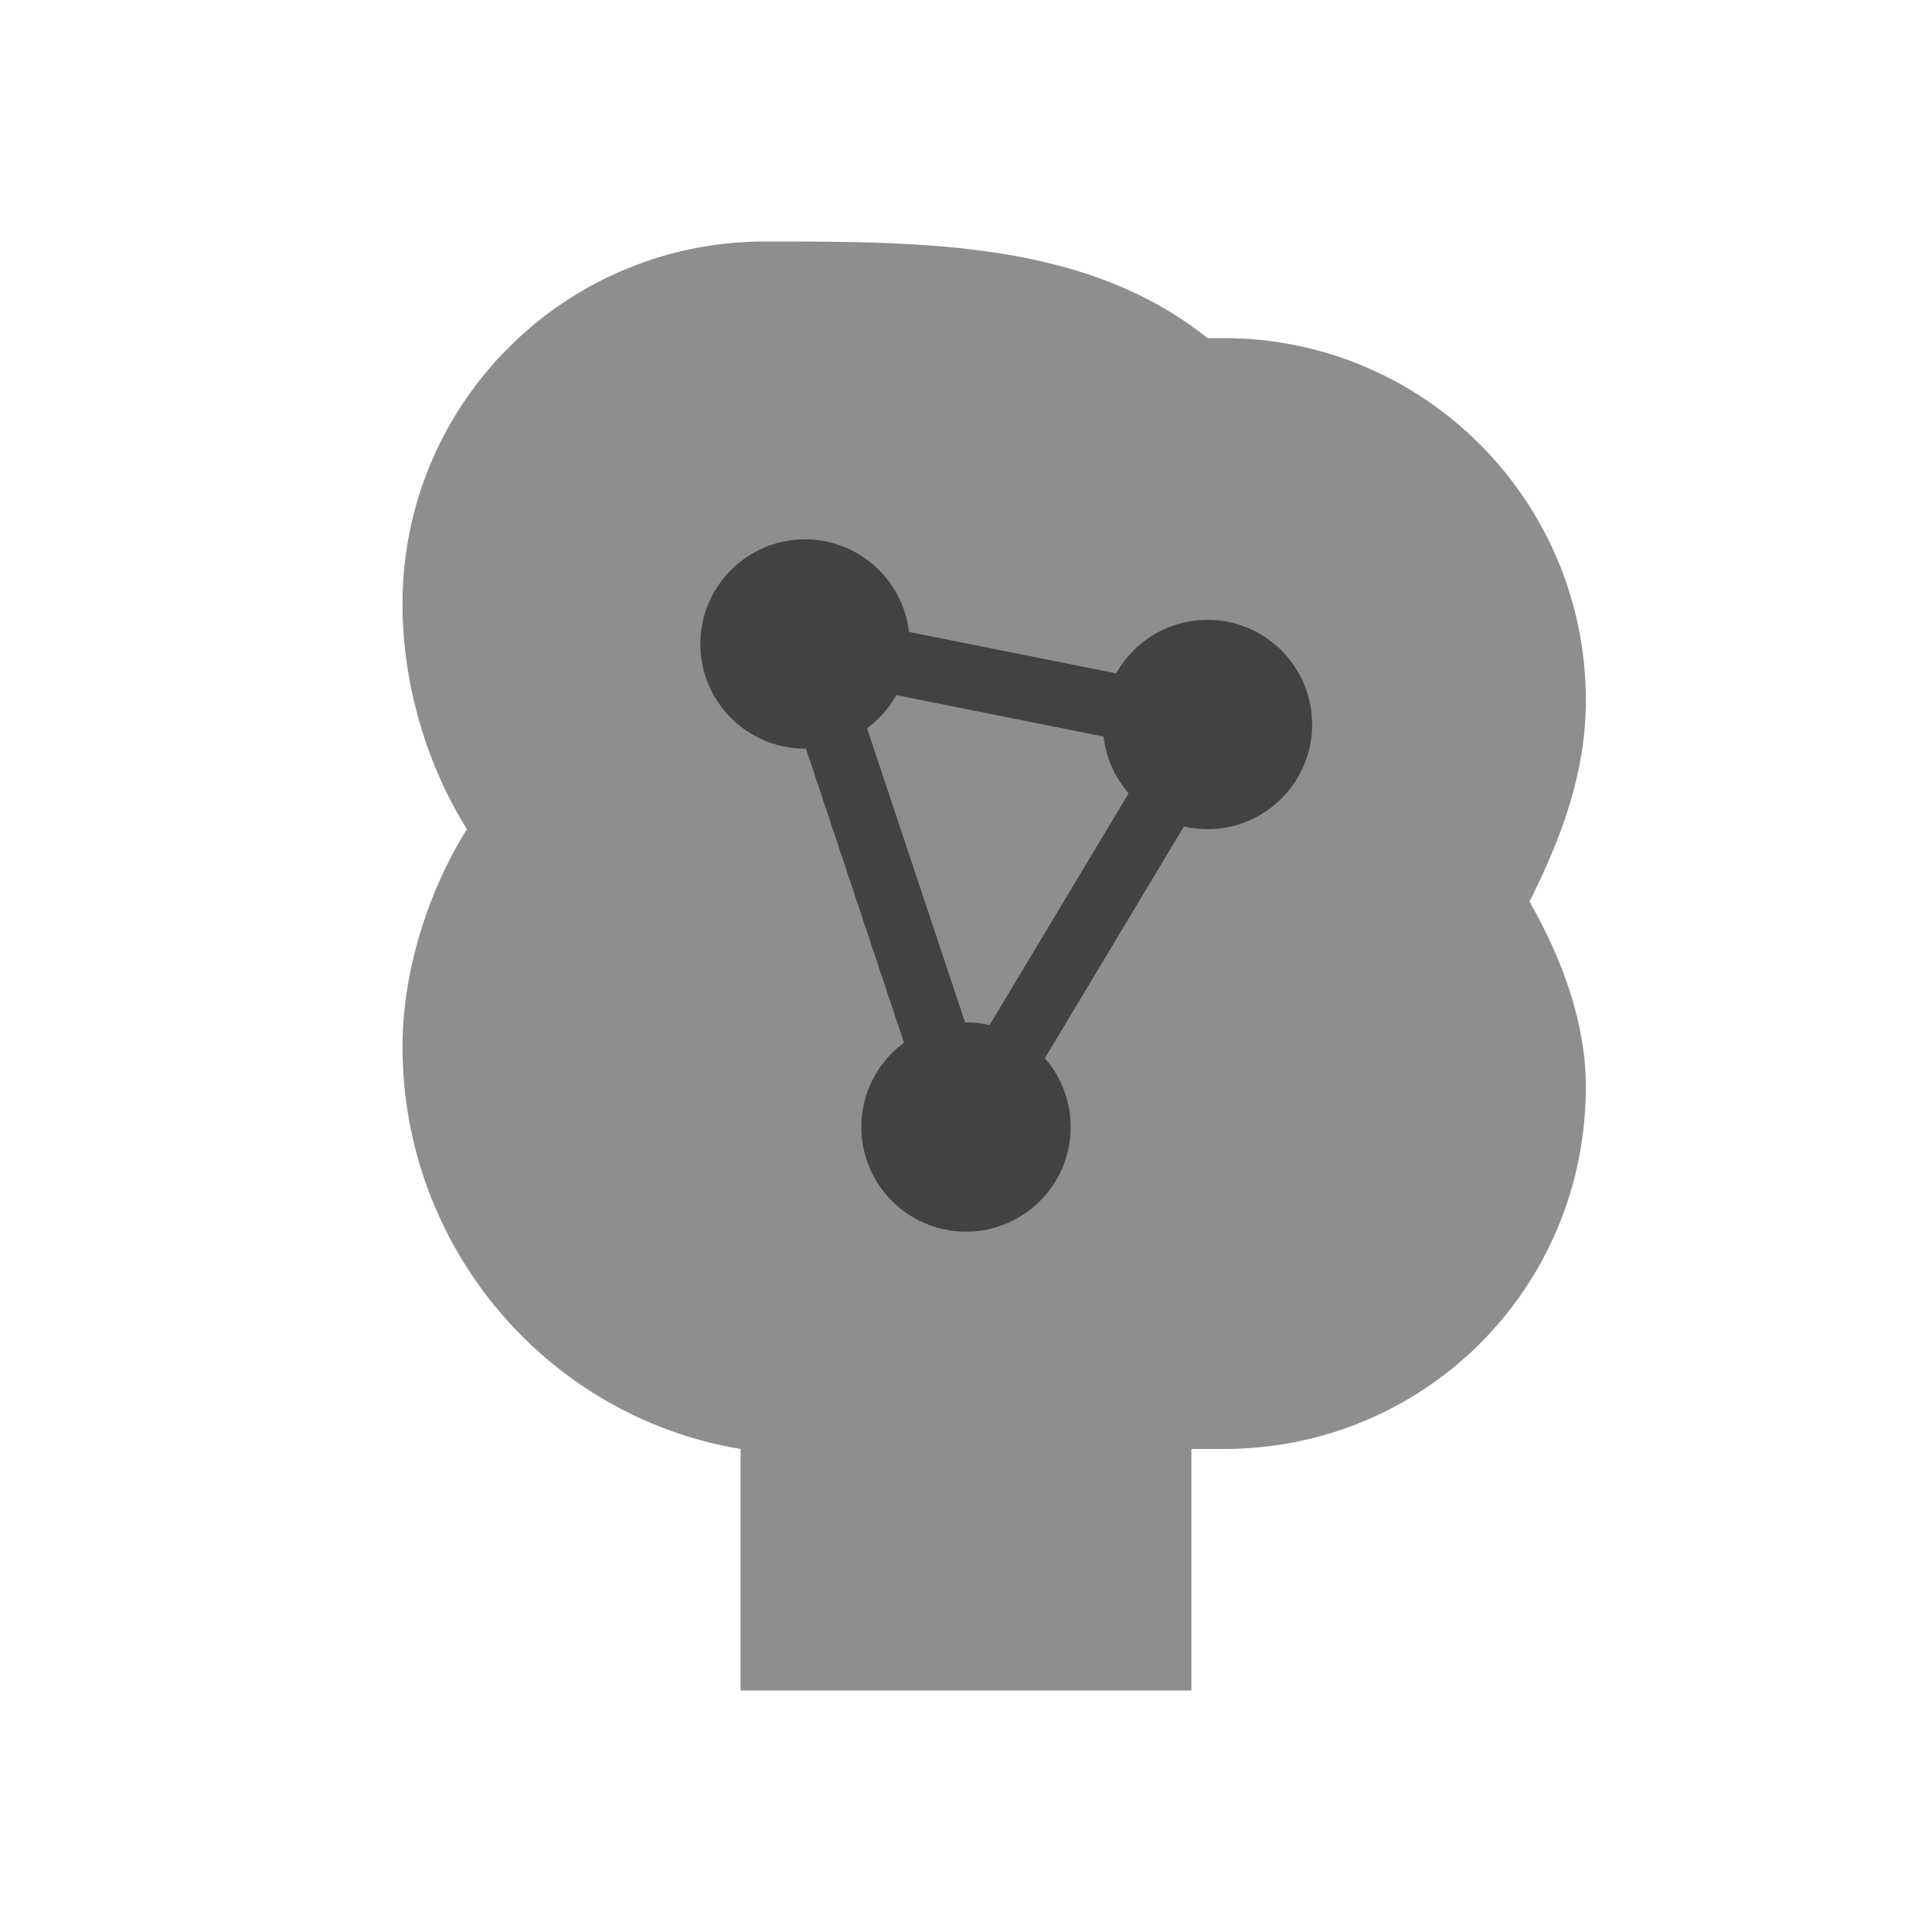
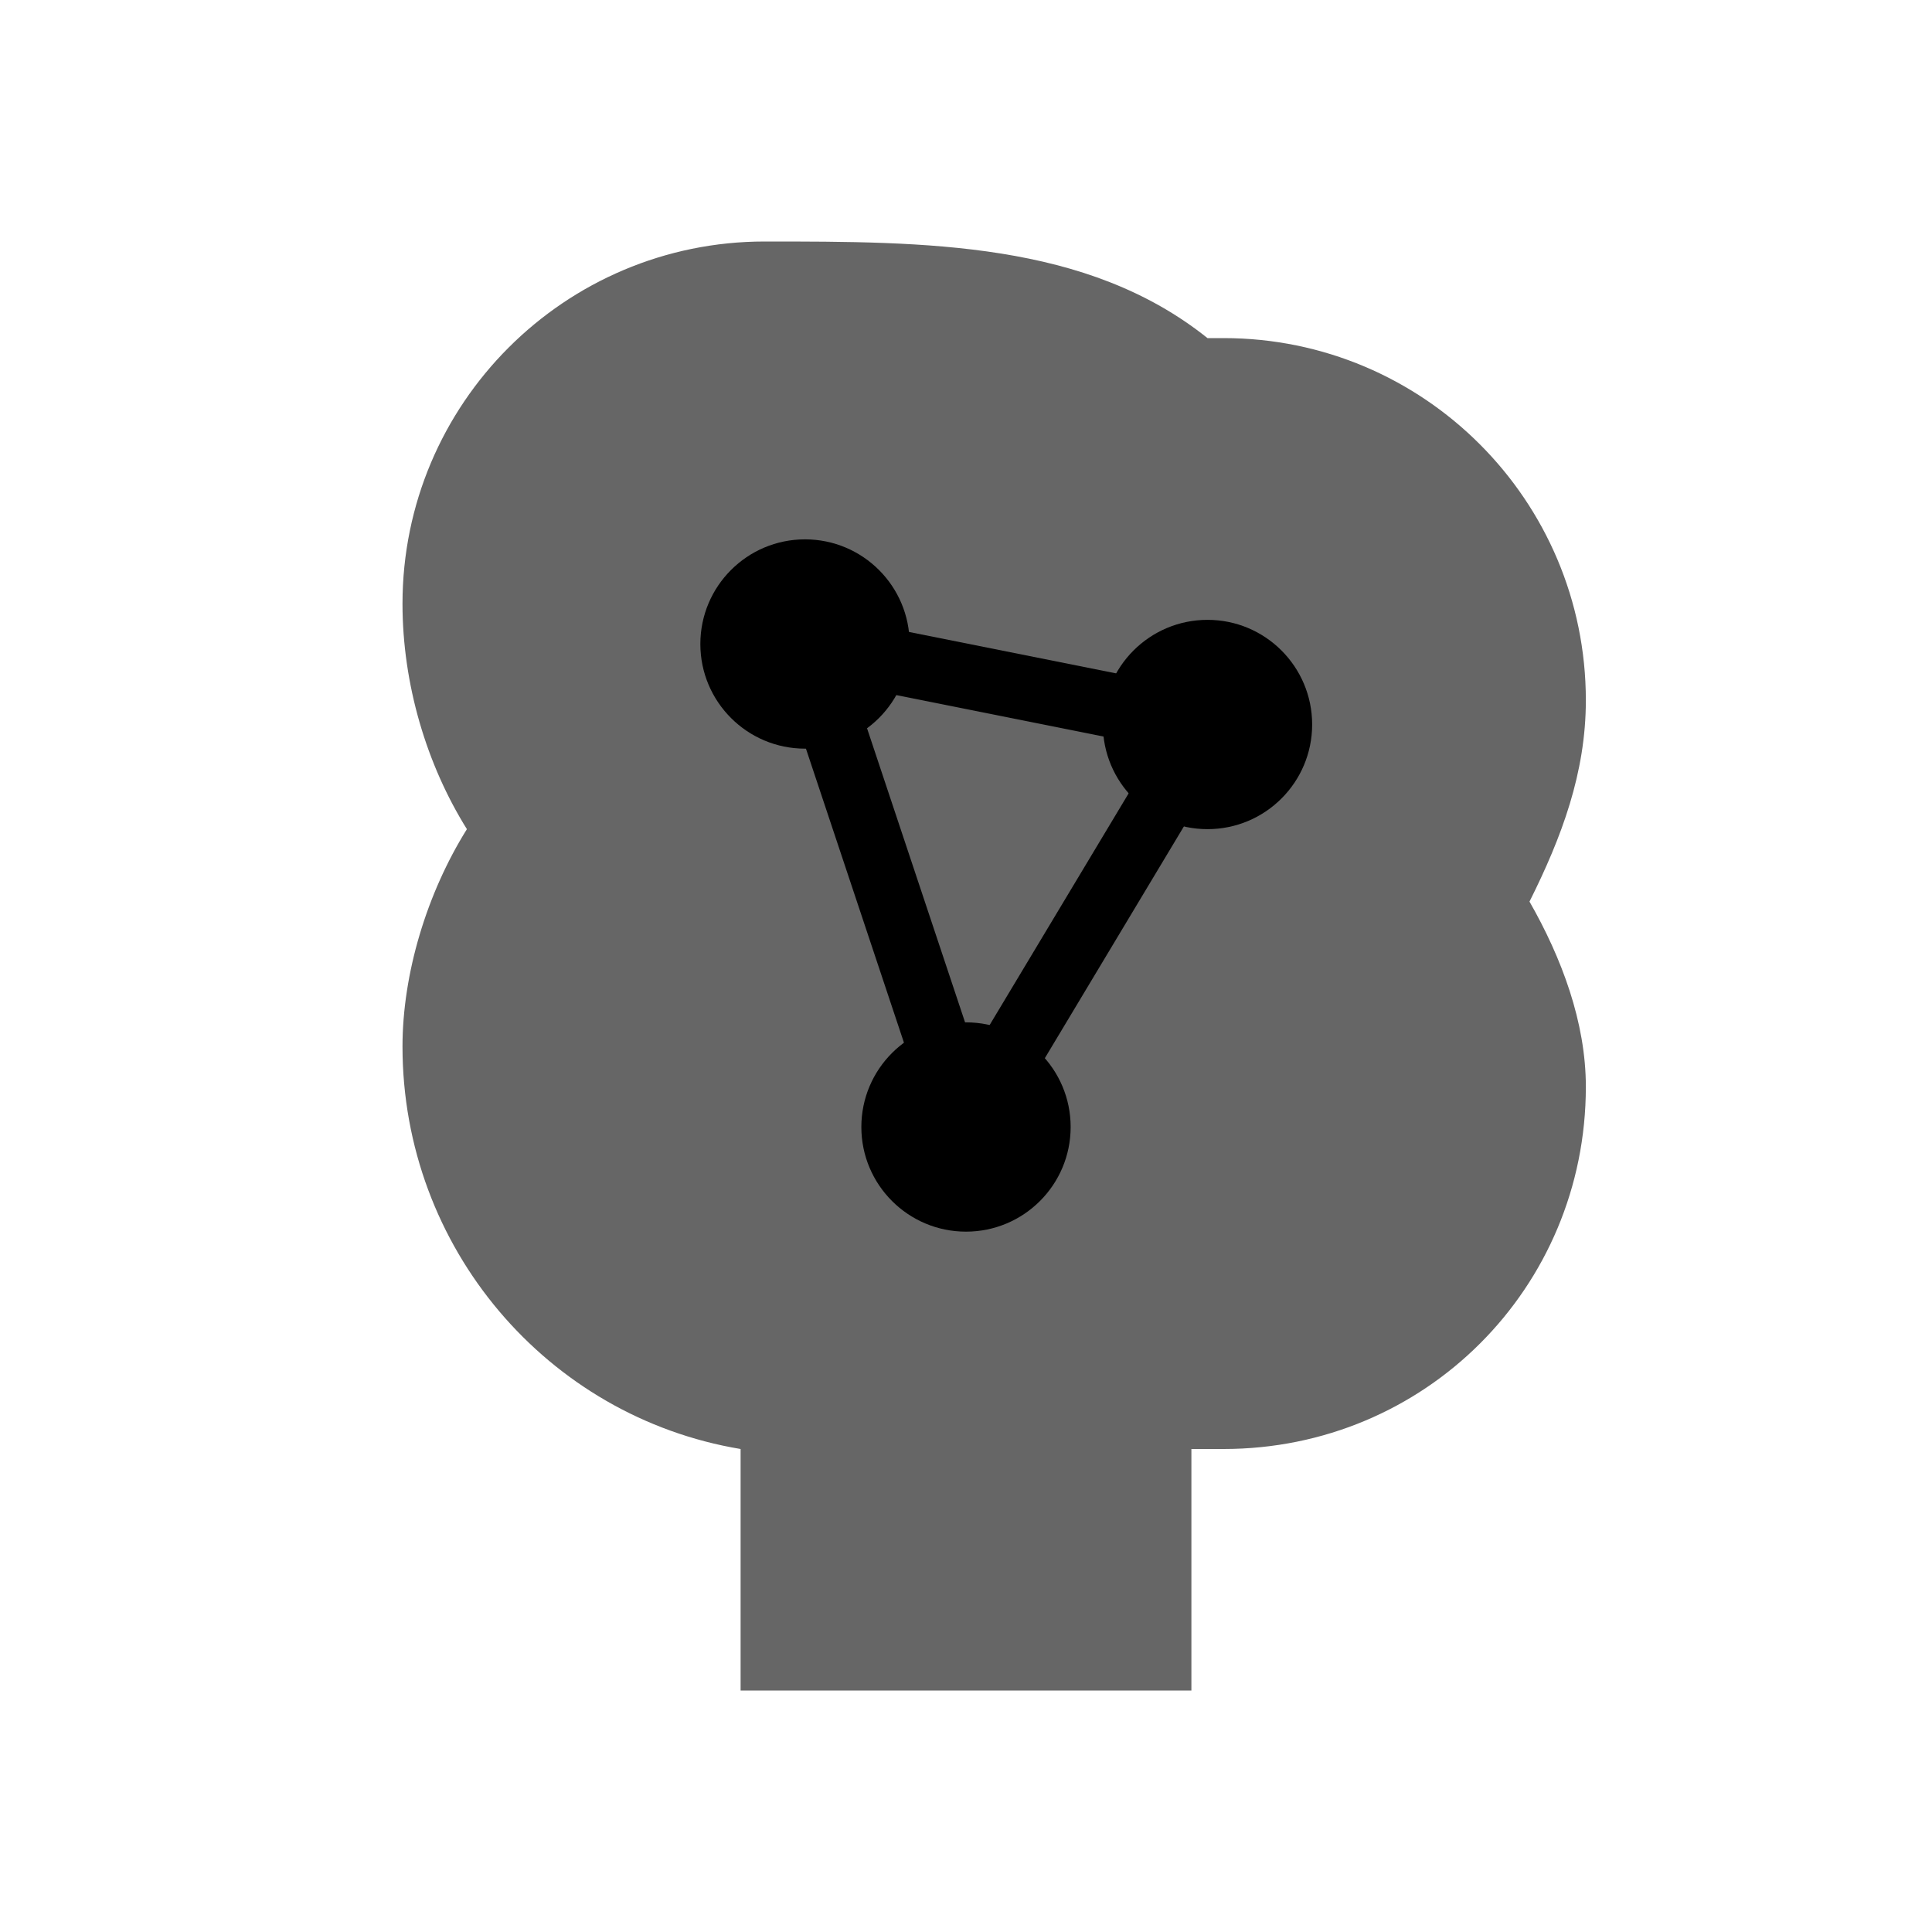
<svg xmlns="http://www.w3.org/2000/svg" width="24" height="24" viewBox="0 0 24 24" fill="none">
-   <path d="M9.5 3a4.5 4.5 0 0 0-4.5 4.5c0 1 .3 2 .8 2.8-.5.8-.8 1.8-.8 2.7 0 2.5 1.8 4.6 4.2 5V21h5.6v-3h.4c2.5 0 4.5-2 4.5-4.5 0-.8-.3-1.6-.7-2.3.4-.8.7-1.6.7-2.5a4.5 4.5 0 0 0-4.5-4.5h-.2C13.5 3 11.5 3 9.5 3z" fill="#424242" opacity="0.6" />
-   <circle cx="10" cy="8" r="1.3" fill="#424242" />
-   <circle cx="15" cy="9" r="1.3" fill="#424242" />
-   <circle cx="12" cy="14" r="1.3" fill="#424242" />
-   <line x1="10" y1="8" x2="15" y2="9" stroke="#424242" stroke-width="0.8" />
-   <line x1="15" y1="9" x2="12" y2="14" stroke="#424242" stroke-width="0.8" />
-   <line x1="12" y1="14" x2="10" y2="8" stroke="#424242" stroke-width="0.8" />
+   <path d="M9.5 3a4.5 4.5 0 0 0-4.5 4.5c0 1 .3 2 .8 2.8-.5.8-.8 1.8-.8 2.7 0 2.5 1.8 4.6 4.2 5V21h5.6v-3h.4c2.5 0 4.5-2 4.5-4.5 0-.8-.3-1.6-.7-2.3.4-.8.7-1.6.7-2.5a4.5 4.5 0 0 0-4.5-4.5h-.2C13.5 3 11.5 3 9.5 3z" fill="currentColor" opacity="0.6" />
+   <circle cx="10" cy="8" r="1.3" fill="currentColor" />
+   <circle cx="15" cy="9" r="1.3" fill="currentColor" />
+   <circle cx="12" cy="14" r="1.3" fill="currentColor" />
+   <line x1="10" y1="8" x2="15" y2="9" stroke="currentColor" stroke-width="0.8" />
+   <line x1="15" y1="9" x2="12" y2="14" stroke="currentColor" stroke-width="0.8" />
+   <line x1="12" y1="14" x2="10" y2="8" stroke="currentColor" stroke-width="0.8" />
</svg>
